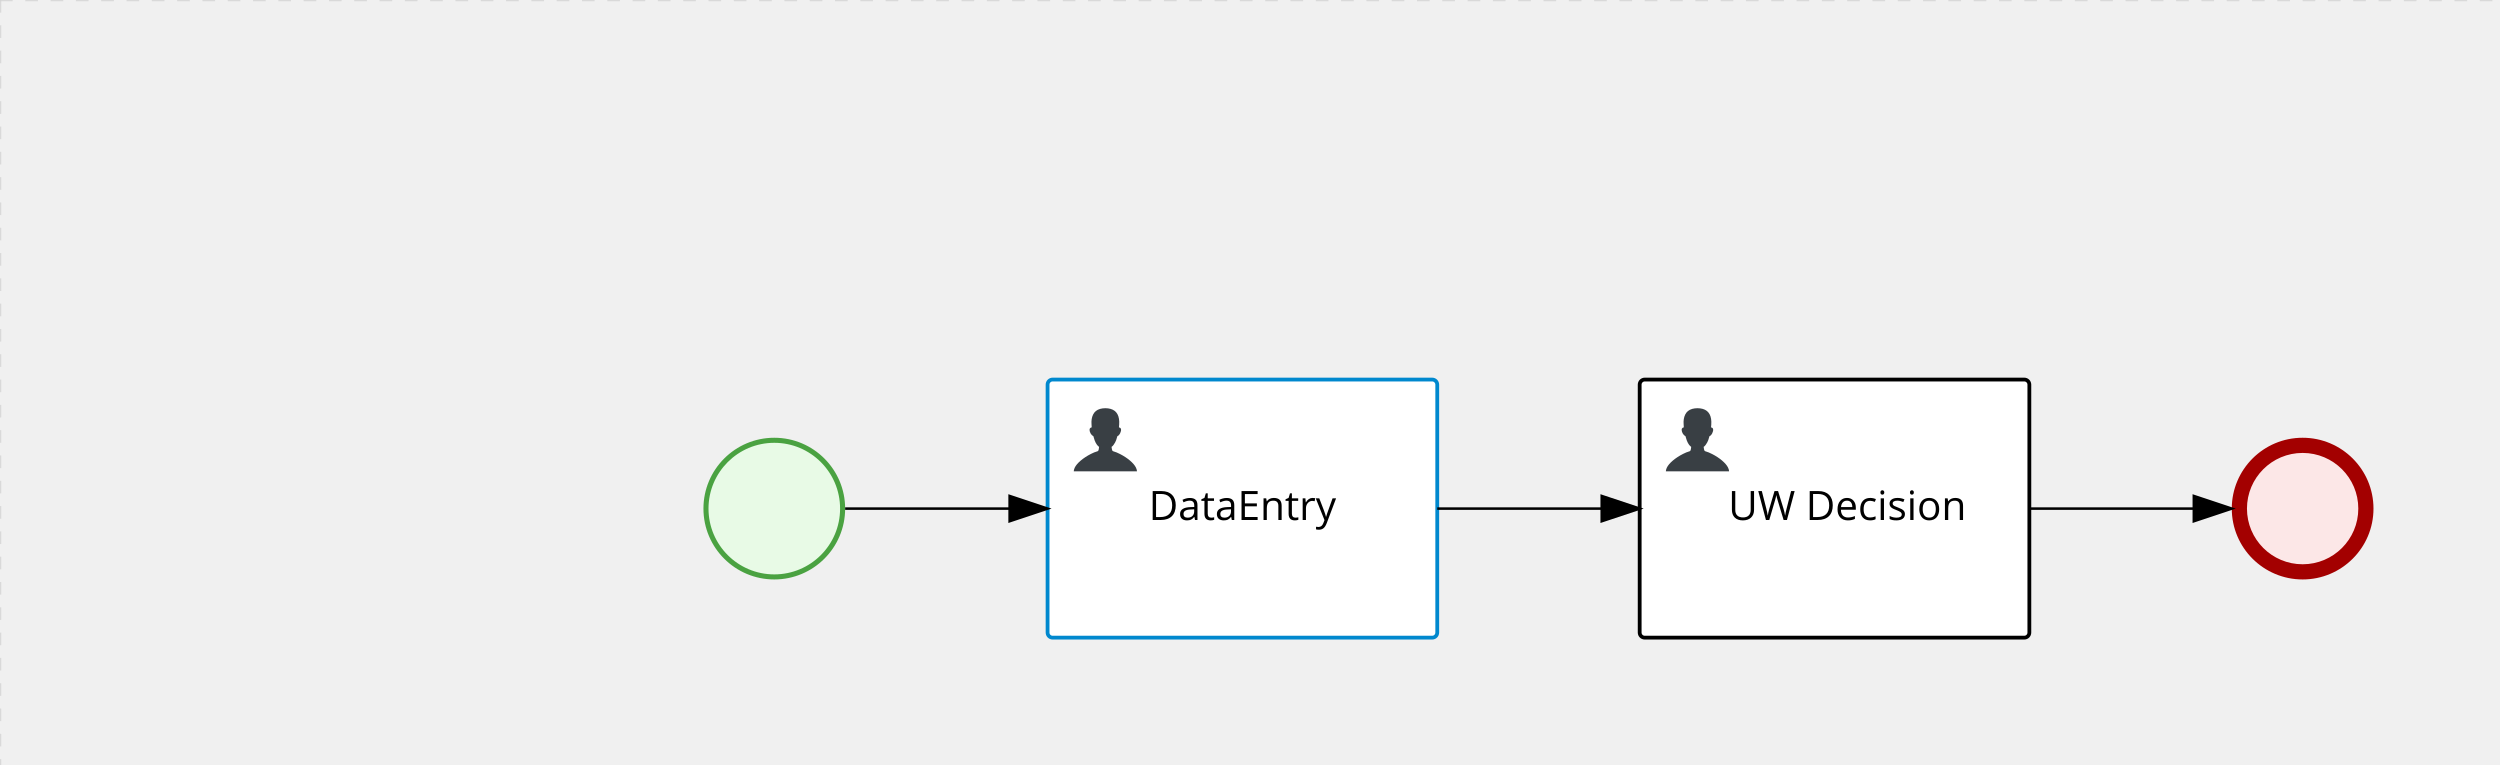
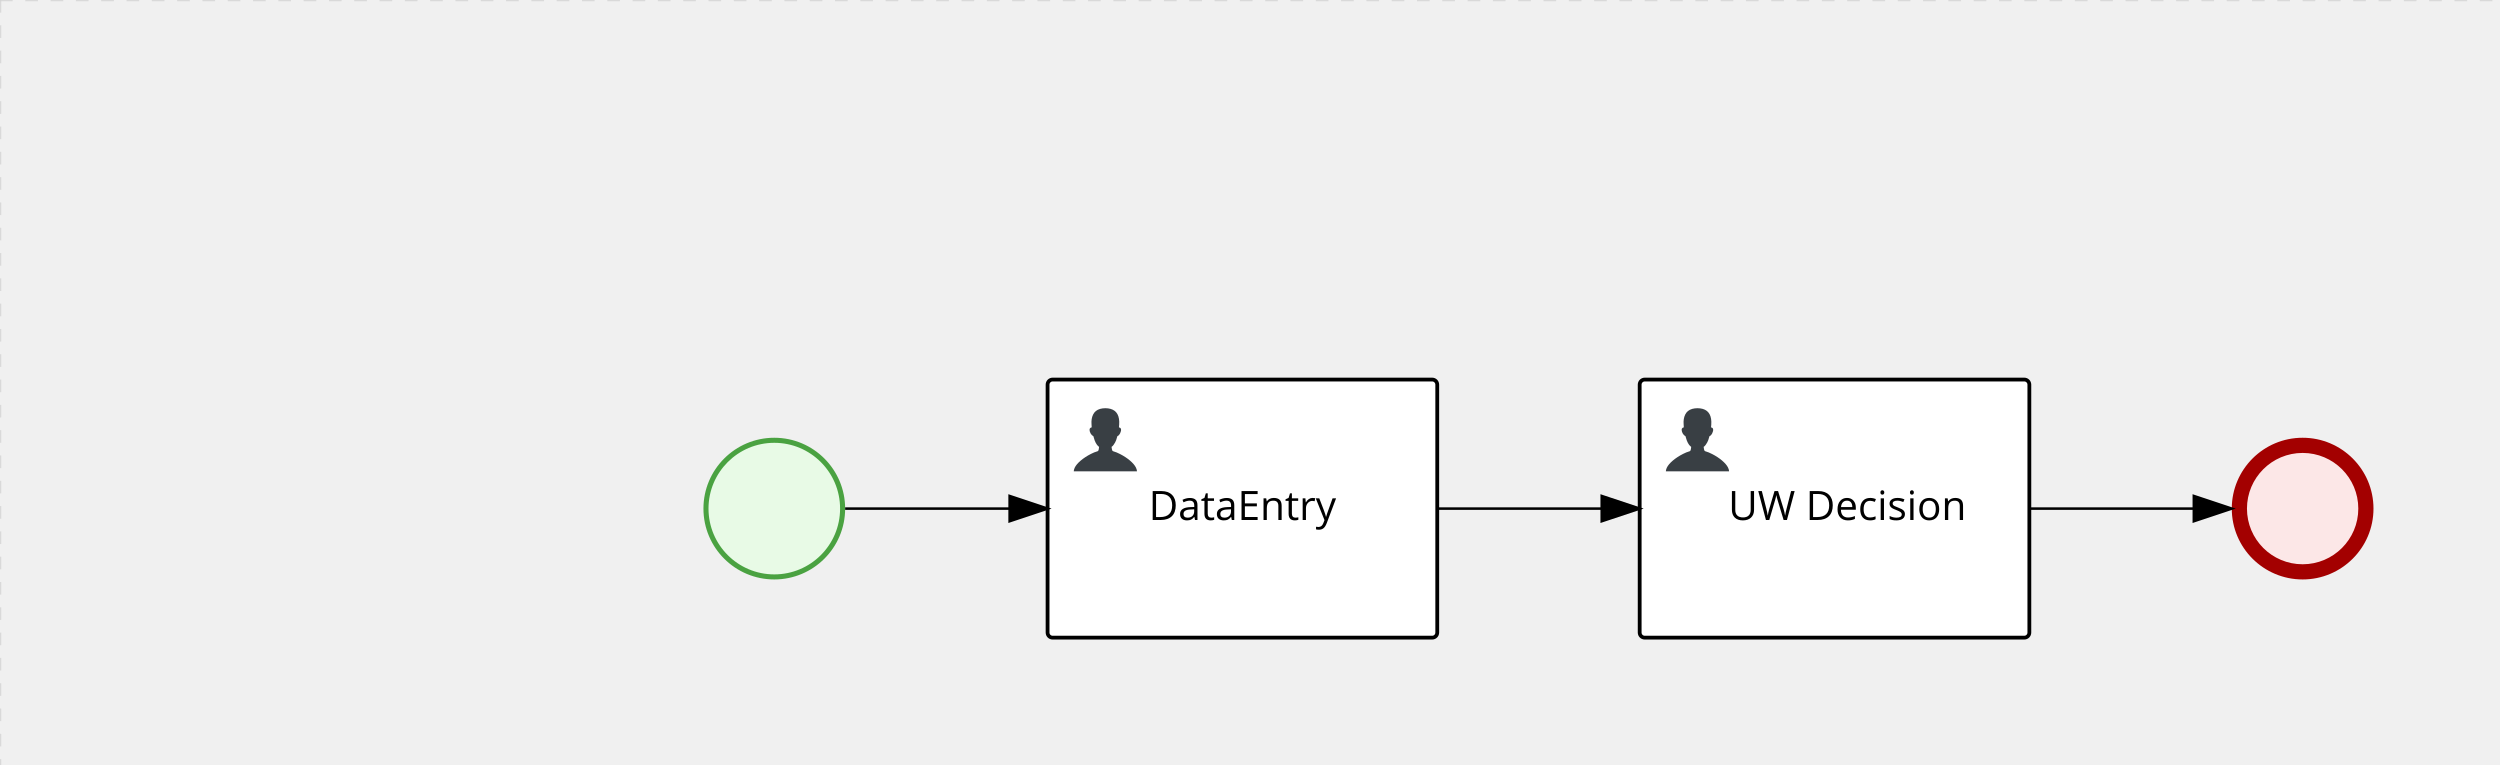
<svg xmlns="http://www.w3.org/2000/svg" version="1.1" width="988" height="302" viewBox="0 0 988 302">
  <defs />
  <g transform="matrix(1,0,0,1,0,0)">
    <g>
      <g>
        <g>
          <path fill="none" stroke="#d3d3d3" paint-order="fill stroke markers" d=" M 0 0 L 1200 0" stroke-miterlimit="10" stroke-opacity="0.8" stroke-dasharray="5" />
        </g>
        <g>
          <path fill="none" stroke="#d3d3d3" paint-order="fill stroke markers" d=" M 0 0 L 0 800" stroke-miterlimit="10" stroke-opacity="0.8" stroke-dasharray="5" />
        </g>
      </g>
      <g id="_CD597A0D-941E-42CD-92D1-3F3BBDC7F812" bpmn2nodeid="_CD597A0D-941E-42CD-92D1-3F3BBDC7F812" transform="matrix(1,0,0,1,648,150)">
        <g>
          <path fill="none" stroke="none" />
        </g>
        <g transform="matrix(1,0,0,1,0,0)">
          <path fill="#ffffff" stroke="none" id="_CD597A0D-941E-42CD-92D1-3F3BBDC7F812?shapeType=BACKGROUND" paint-order="stroke fill markers" d=" M 2 0 L 152 0 L 152 0 A 2 2 0 0 1 154 2 L 154 100 L 154 100 A 2 2 0 0 1 152 102 L 2 102 L 2 102 A 2 2 0 0 1 0 100 L 0 2 L 0 2 A 2 2 0 0 1 2 0 Z" />
        </g>
        <g transform="matrix(1,0,0,1,0,0)">
          <path fill="none" stroke="#000000" id="_CD597A0D-941E-42CD-92D1-3F3BBDC7F812?shapeType=BORDER&amp;renderType=STROKE" paint-order="fill stroke markers" d=" M 2 0 L 152 0 L 152 0 A 2 2 0 0 1 154 2 L 154 100 L 154 100 A 2 2 0 0 1 152 102 L 2 102 L 2 102 A 2 2 0 0 1 0 100 L 0 2 L 0 2 A 2 2 0 0 1 2 0 Z" stroke-miterlimit="10" stroke-width="1.5" stroke-dasharray="" />
        </g>
        <g>
          <g transform="matrix(0.06,0,0,0.06,9.4,9.4)">
            <g transform="matrix(1,0,0,1,0,0)">
              <path fill="#393f44" stroke="none" id="_CD597A0D-941E-42CD-92D1-3F3BBDC7F812undefined" paint-order="stroke fill markers" d=" M 0 0 M 16 445.21 C 16 440.869 18.784 431.129 22.001 424.217 C 35.768 394.64 77.283 359.28 129 333.084 C 144.516 325.224 157.347 319.964 167.807 317.174 C 171.932 316.074 175.729 314.414 176.525 313.363 C 178.894 310.234 180.914 302.908 181.727 294.5 L 182.5 286.5 L 178.507 283.455 C 166.303 274.146 154.284 251.678 148.04 226.5 C 145.611 216.707 145.056 215.462 142.984 215.158 C 141.703 214.97 138.083 212.243 134.939 209.099 C 123.233 197.393 116.891 177.376 121.44 166.49 C 123.002 162.751 128.155 159.01 131.75 159.004 C 134.448 159 134.471 158.603 132.914 138.788 C 130.927 113.496 134.279 92.265 143.132 74.076 C 152.232 55.38 167.569 42.882 189.049 36.66 C 210.203 30.532 237.797 30.532 258.951 36.66 C 300.042 48.563 318.958 83.806 314.955 141 C 314.32 150.075 313.624 157.788 313.409 158.14 C 313.194 158.493 314.575 159.073 316.479 159.43 C 328.929 161.766 330.986 177.018 321.496 196.621 C 316.903 206.109 309.357 214.508 304.817 215.185 C 303.023 215.453 302.293 217.146 299.943 226.5 C 296.659 239.567 294.474 245.305 287.948 257.995 C 282.491 268.606 273.035 281.109 268.108 284.229 L 264.871 286.278 L 265.518 292.889 C 266.345 301.33 268.639 309.871 270.877 312.837 C 272.067 314.415 275.002 315.79 280.063 317.139 C 291.069 320.075 303.617 325.274 321 334.102 C 369.815 358.891 410.848 393.758 425.032 422.5 C 429.07 430.682 432 440.232 432 445.21 L 432 448 L 224 448 L 16 448 L 16 445.21 Z" />
            </g>
          </g>
        </g>
        <g transform="matrix(1,0,0,1,4.04,13.68)">
          <g transform="matrix(0.04,0,0,0.04,63.36,69.12)">
            <g transform="matrix(1,0,0,1,0,0)">
              <path fill="none" stroke="none" />
            </g>
            <g transform="matrix(1,0,0,1,0,0)">
              <path fill="none" stroke="none" />
            </g>
          </g>
        </g>
        <g transform="matrix(1,0,0,1,35,43.5)">
          <text fill="#000000" stroke="none" font-family="Open Sans" font-size="12pt" font-style="normal" font-weight="normal" text-decoration="normal" x="47.043" y="12" text-anchor="middle" dominant-baseline="alphabetic">UW Decision</text>
        </g>
      </g>
      <g id="_52FE7633-A512-44EF-9C50-7EFFCD743E0C" bpmn2nodeid="_52FE7633-A512-44EF-9C50-7EFFCD743E0C" transform="matrix(1,0,0,1,882,173)">
        <g>
          <path fill="none" stroke="none" />
        </g>
        <g transform="matrix(0.125,0,0,0.125,0,0)">
          <g transform="matrix(1,0,0,1,0,0)">
            <path fill="#fce7e7" stroke="none" id="_52FE7633-A512-44EF-9C50-7EFFCD743E0C?shapeType=BACKGROUND" paint-order="stroke fill markers" d=" M 0 0 M 444 224 C 444 263.9 434.2 300.8 414.4 334.5 C 394.7 368.2 368 394.9 334.4 414.5 C 300.8 434.1 263.9 444 224 444 C 184.1 444 147.2 434.2 113.5 414.4 C 79.8 394.7 53.1 368 33.5 334.4 C 13.9 300.8 4 263.9 4 224 C 4 184.1 13.8 147.2 33.6 113.5 C 53.4 79.8 80.1 53.1 113.6 33.5 C 147.1 13.9 184.1 4 224 4 C 263.9 4 300.8 13.8 334.5 33.6 C 368.2 53.4 394.9 80.1 414.5 113.6 C 434.1 147.1 444 184.1 444 224 Z" />
          </g>
          <g>
            <g transform="matrix(1,0,0,1,0,0)">
              <g transform="matrix(1,0,0,1,0,0)">
                <path fill="#a30000" stroke="none" id="_52FE7633-A512-44EF-9C50-7EFFCD743E0C?shapeType=BORDER&amp;renderType=FILL" paint-order="stroke fill markers" d=" M 0 0 M 224 0 C 100.3 0 0 100.3 0 224 C 0 347.7 100.3 448 224 448 C 347.7 448 448 347.7 448 224 C 448 100.3 347.7 0 224 0 Z M 0 0 M 224 400 C 126.8 400 48 321.2 48 224 C 48 126.8 126.8 48 224 48 C 321.2 48 400 126.8 400 224 C 400 321.2 321.2 400 224 400 Z" />
              </g>
            </g>
          </g>
        </g>
        <g transform="matrix(1,0,0,1,28,61)" />
      </g>
      <g id="_9C4CDD31-28C8-4BDE-ABC7-B4777C832B3A" bpmn2nodeid="_9C4CDD31-28C8-4BDE-ABC7-B4777C832B3A" transform="matrix(1,0,0,1,414,150)">
        <g>
          <path fill="none" stroke="none" />
        </g>
        <g transform="matrix(1,0,0,1,0,0)">
          <path fill="#ffffff" stroke="none" id="_9C4CDD31-28C8-4BDE-ABC7-B4777C832B3A?shapeType=BACKGROUND" paint-order="stroke fill markers" d=" M 2 0 L 152 0 L 152 0 A 2 2 0 0 1 154 2 L 154 100 L 154 100 A 2 2 0 0 1 152 102 L 2 102 L 2 102 A 2 2 0 0 1 0 100 L 0 2 L 0 2 A 2 2 0 0 1 2 0 Z" />
        </g>
        <g transform="matrix(1,0,0,1,0,0)">
-           <path fill="none" stroke="rgb(0,136,206)" id="_9C4CDD31-28C8-4BDE-ABC7-B4777C832B3A?shapeType=BORDER&amp;renderType=STROKE" paint-order="fill stroke markers" d=" M 2 0 L 152 0 L 152 0 A 2 2 0 0 1 154 2 L 154 100 L 154 100 A 2 2 0 0 1 152 102 L 2 102 L 2 102 A 2 2 0 0 1 0 100 L 0 2 L 0 2 A 2 2 0 0 1 2 0 Z" stroke-miterlimit="10" stroke-width="1.5" stroke-dasharray="" />
+           <path fill="none" stroke="rgb(0,0,0)" id="_9C4CDD31-28C8-4BDE-ABC7-B4777C832B3A?shapeType=BORDER&amp;renderType=STROKE" paint-order="fill stroke markers" d=" M 2 0 L 152 0 L 152 0 A 2 2 0 0 1 154 2 L 154 100 L 154 100 A 2 2 0 0 1 152 102 L 2 102 L 2 102 A 2 2 0 0 1 0 100 L 0 2 L 0 2 A 2 2 0 0 1 2 0 Z" stroke-miterlimit="10" stroke-width="1.5" stroke-dasharray="" />
        </g>
        <g>
          <g transform="matrix(0.06,0,0,0.06,9.4,9.4)">
            <g transform="matrix(1,0,0,1,0,0)">
              <path fill="#393f44" stroke="none" id="_9C4CDD31-28C8-4BDE-ABC7-B4777C832B3Aundefined" paint-order="stroke fill markers" d=" M 0 0 M 16 445.21 C 16 440.869 18.784 431.129 22.001 424.217 C 35.768 394.64 77.283 359.28 129 333.084 C 144.516 325.224 157.347 319.964 167.807 317.174 C 171.932 316.074 175.729 314.414 176.525 313.363 C 178.894 310.234 180.914 302.908 181.727 294.5 L 182.5 286.5 L 178.507 283.455 C 166.303 274.146 154.284 251.678 148.04 226.5 C 145.611 216.707 145.056 215.462 142.984 215.158 C 141.703 214.97 138.083 212.243 134.939 209.099 C 123.233 197.393 116.891 177.376 121.44 166.49 C 123.002 162.751 128.155 159.01 131.75 159.004 C 134.448 159 134.471 158.603 132.914 138.788 C 130.927 113.496 134.279 92.265 143.132 74.076 C 152.232 55.38 167.569 42.882 189.049 36.66 C 210.203 30.532 237.797 30.532 258.951 36.66 C 300.042 48.563 318.958 83.806 314.955 141 C 314.32 150.075 313.624 157.788 313.409 158.14 C 313.194 158.493 314.575 159.073 316.479 159.43 C 328.929 161.766 330.986 177.018 321.496 196.621 C 316.903 206.109 309.357 214.508 304.817 215.185 C 303.023 215.453 302.293 217.146 299.943 226.5 C 296.659 239.567 294.474 245.305 287.948 257.995 C 282.491 268.606 273.035 281.109 268.108 284.229 L 264.871 286.278 L 265.518 292.889 C 266.345 301.33 268.639 309.871 270.877 312.837 C 272.067 314.415 275.002 315.79 280.063 317.139 C 291.069 320.075 303.617 325.274 321 334.102 C 369.815 358.891 410.848 393.758 425.032 422.5 C 429.07 430.682 432 440.232 432 445.21 L 432 448 L 224 448 L 16 448 L 16 445.21 Z" />
            </g>
          </g>
        </g>
        <g transform="matrix(1,0,0,1,4.04,13.68)">
          <g transform="matrix(0.04,0,0,0.04,63.36,69.12)">
            <g transform="matrix(1,0,0,1,0,0)">
              <path fill="none" stroke="none" />
            </g>
            <g transform="matrix(1,0,0,1,0,0)">
              <path fill="none" stroke="none" />
            </g>
          </g>
        </g>
        <g transform="matrix(1,0,0,1,39.96484,43.5)">
          <text fill="#000000" stroke="none" font-family="Open Sans" font-size="12pt" font-style="normal" font-weight="normal" text-decoration="normal" x="37.035" y="12" text-anchor="middle" dominant-baseline="alphabetic">DataEntry</text>
        </g>
      </g>
      <g id="_E4C32972-FD59-42AE-88AC-5DFC8FE32DB3" bpmn2nodeid="_E4C32972-FD59-42AE-88AC-5DFC8FE32DB3" transform="matrix(1,0,0,1,278,173)">
        <g>
          <path fill="none" stroke="none" />
        </g>
        <g transform="matrix(0.125,0,0,0.125,0,0)">
          <g transform="matrix(1,0,0,1,0,0)">
            <path fill="#e8fae6" stroke="none" id="_E4C32972-FD59-42AE-88AC-5DFC8FE32DB3?shapeType=BACKGROUND" paint-order="stroke fill markers" d=" M 0 0 M 444 224 C 444 263.9 434.2 300.8 414.4 334.5 C 394.7 368.2 368 394.9 334.4 414.5 C 300.8 434.1 263.9 444 224 444 C 184.1 444 147.2 434.2 113.5 414.4 C 79.8 394.7 53.1 368 33.5 334.4 C 13.9 300.8 4 263.9 4 224 C 4 184.1 13.8 147.2 33.6 113.5 C 53.4 79.8 80.1 53.1 113.6 33.5 C 147.1 13.9 184.1 4 224 4 C 263.9 4 300.8 13.8 334.5 33.6 C 368.2 53.4 394.9 80.1 414.5 113.6 C 434.1 147.1 444 184.1 444 224 Z" />
          </g>
          <g>
            <g transform="matrix(1,0,0,1,0,0)">
              <g transform="matrix(1,0,0,1,0,0)">
                <path fill="#4aa241" stroke="none" id="_E4C32972-FD59-42AE-88AC-5DFC8FE32DB3?shapeType=BORDER&amp;renderType=FILL" paint-order="stroke fill markers" d=" M 0 0 M 224 0 C 100.3 0 0 100.3 0 224 C 0 347.7 100.3 448 224 448 C 347.7 448 448 347.7 448 224 C 448 100.3 347.7 0 224 0 Z M 0 0 M 224 432 C 109.1 432 16 338.9 16 224 C 16 109.1 109.1 16 224 16 C 338.9 16 432 109.1 432 224 C 432 338.9 338.9 432 224 432 Z" />
              </g>
            </g>
          </g>
        </g>
        <g transform="matrix(1,0,0,1,28,61)" />
      </g>
      <g id="_5346609A-B18B-43CA-9324-E688315A4B61" bpmn2nodeid="_5346609A-B18B-43CA-9324-E688315A4B61">
        <g>
          <path fill="none" stroke="#000000" paint-order="fill stroke markers" d=" M 334 201 L 399 201" stroke-miterlimit="10" stroke-dasharray="" />
        </g>
        <g transform="matrix(1,0,0,1,334,201)" />
        <g transform="matrix(6.123233995736766e-17,1,-1,6.123233995736766e-17,414,196)">
          <path fill="#000000" stroke="#000000" paint-order="fill stroke markers" d=" M 10 15 L 0 15 L 5 0 Z" stroke-miterlimit="10" stroke-dasharray="" />
        </g>
        <g transform="matrix(1,0,0,1,334,191)" />
      </g>
      <g id="_DE4E6177-FA1D-4CF1-BD72-FACA8CFA0F3D" bpmn2nodeid="_DE4E6177-FA1D-4CF1-BD72-FACA8CFA0F3D">
        <g>
          <path fill="none" stroke="#000000" paint-order="fill stroke markers" d=" M 568 201 L 633 201" stroke-miterlimit="10" stroke-dasharray="" />
        </g>
        <g transform="matrix(1,0,0,1,568,201)" />
        <g transform="matrix(6.123233995736766e-17,1,-1,6.123233995736766e-17,648,196)">
          <path fill="#000000" stroke="#000000" paint-order="fill stroke markers" d=" M 10 15 L 0 15 L 5 0 Z" stroke-miterlimit="10" stroke-dasharray="" />
        </g>
        <g transform="matrix(1,0,0,1,568,191)" />
      </g>
      <g id="_57CC79E6-C822-40B4-8A55-0999AC5C6C45" bpmn2nodeid="_57CC79E6-C822-40B4-8A55-0999AC5C6C45">
        <g>
          <path fill="none" stroke="#000000" paint-order="fill stroke markers" d=" M 802 201 L 867 201" stroke-miterlimit="10" stroke-dasharray="" />
        </g>
        <g transform="matrix(1,0,0,1,802,201)" />
        <g transform="matrix(6.123233995736766e-17,1,-1,6.123233995736766e-17,882,196)">
          <path fill="#000000" stroke="#000000" paint-order="fill stroke markers" d=" M 10 15 L 0 15 L 5 0 Z" stroke-miterlimit="10" stroke-dasharray="" />
        </g>
        <g transform="matrix(1,0,0,1,802,191)" />
      </g>
      <g transform="matrix(1,0,0,1,648,150)" />
      <g transform="matrix(1,0,0,1,882,173)" />
      <g transform="matrix(1,0,0,1,278,173)" />
      <g transform="matrix(1,0,0,1,414,150)" />
    </g>
  </g>
</svg>
